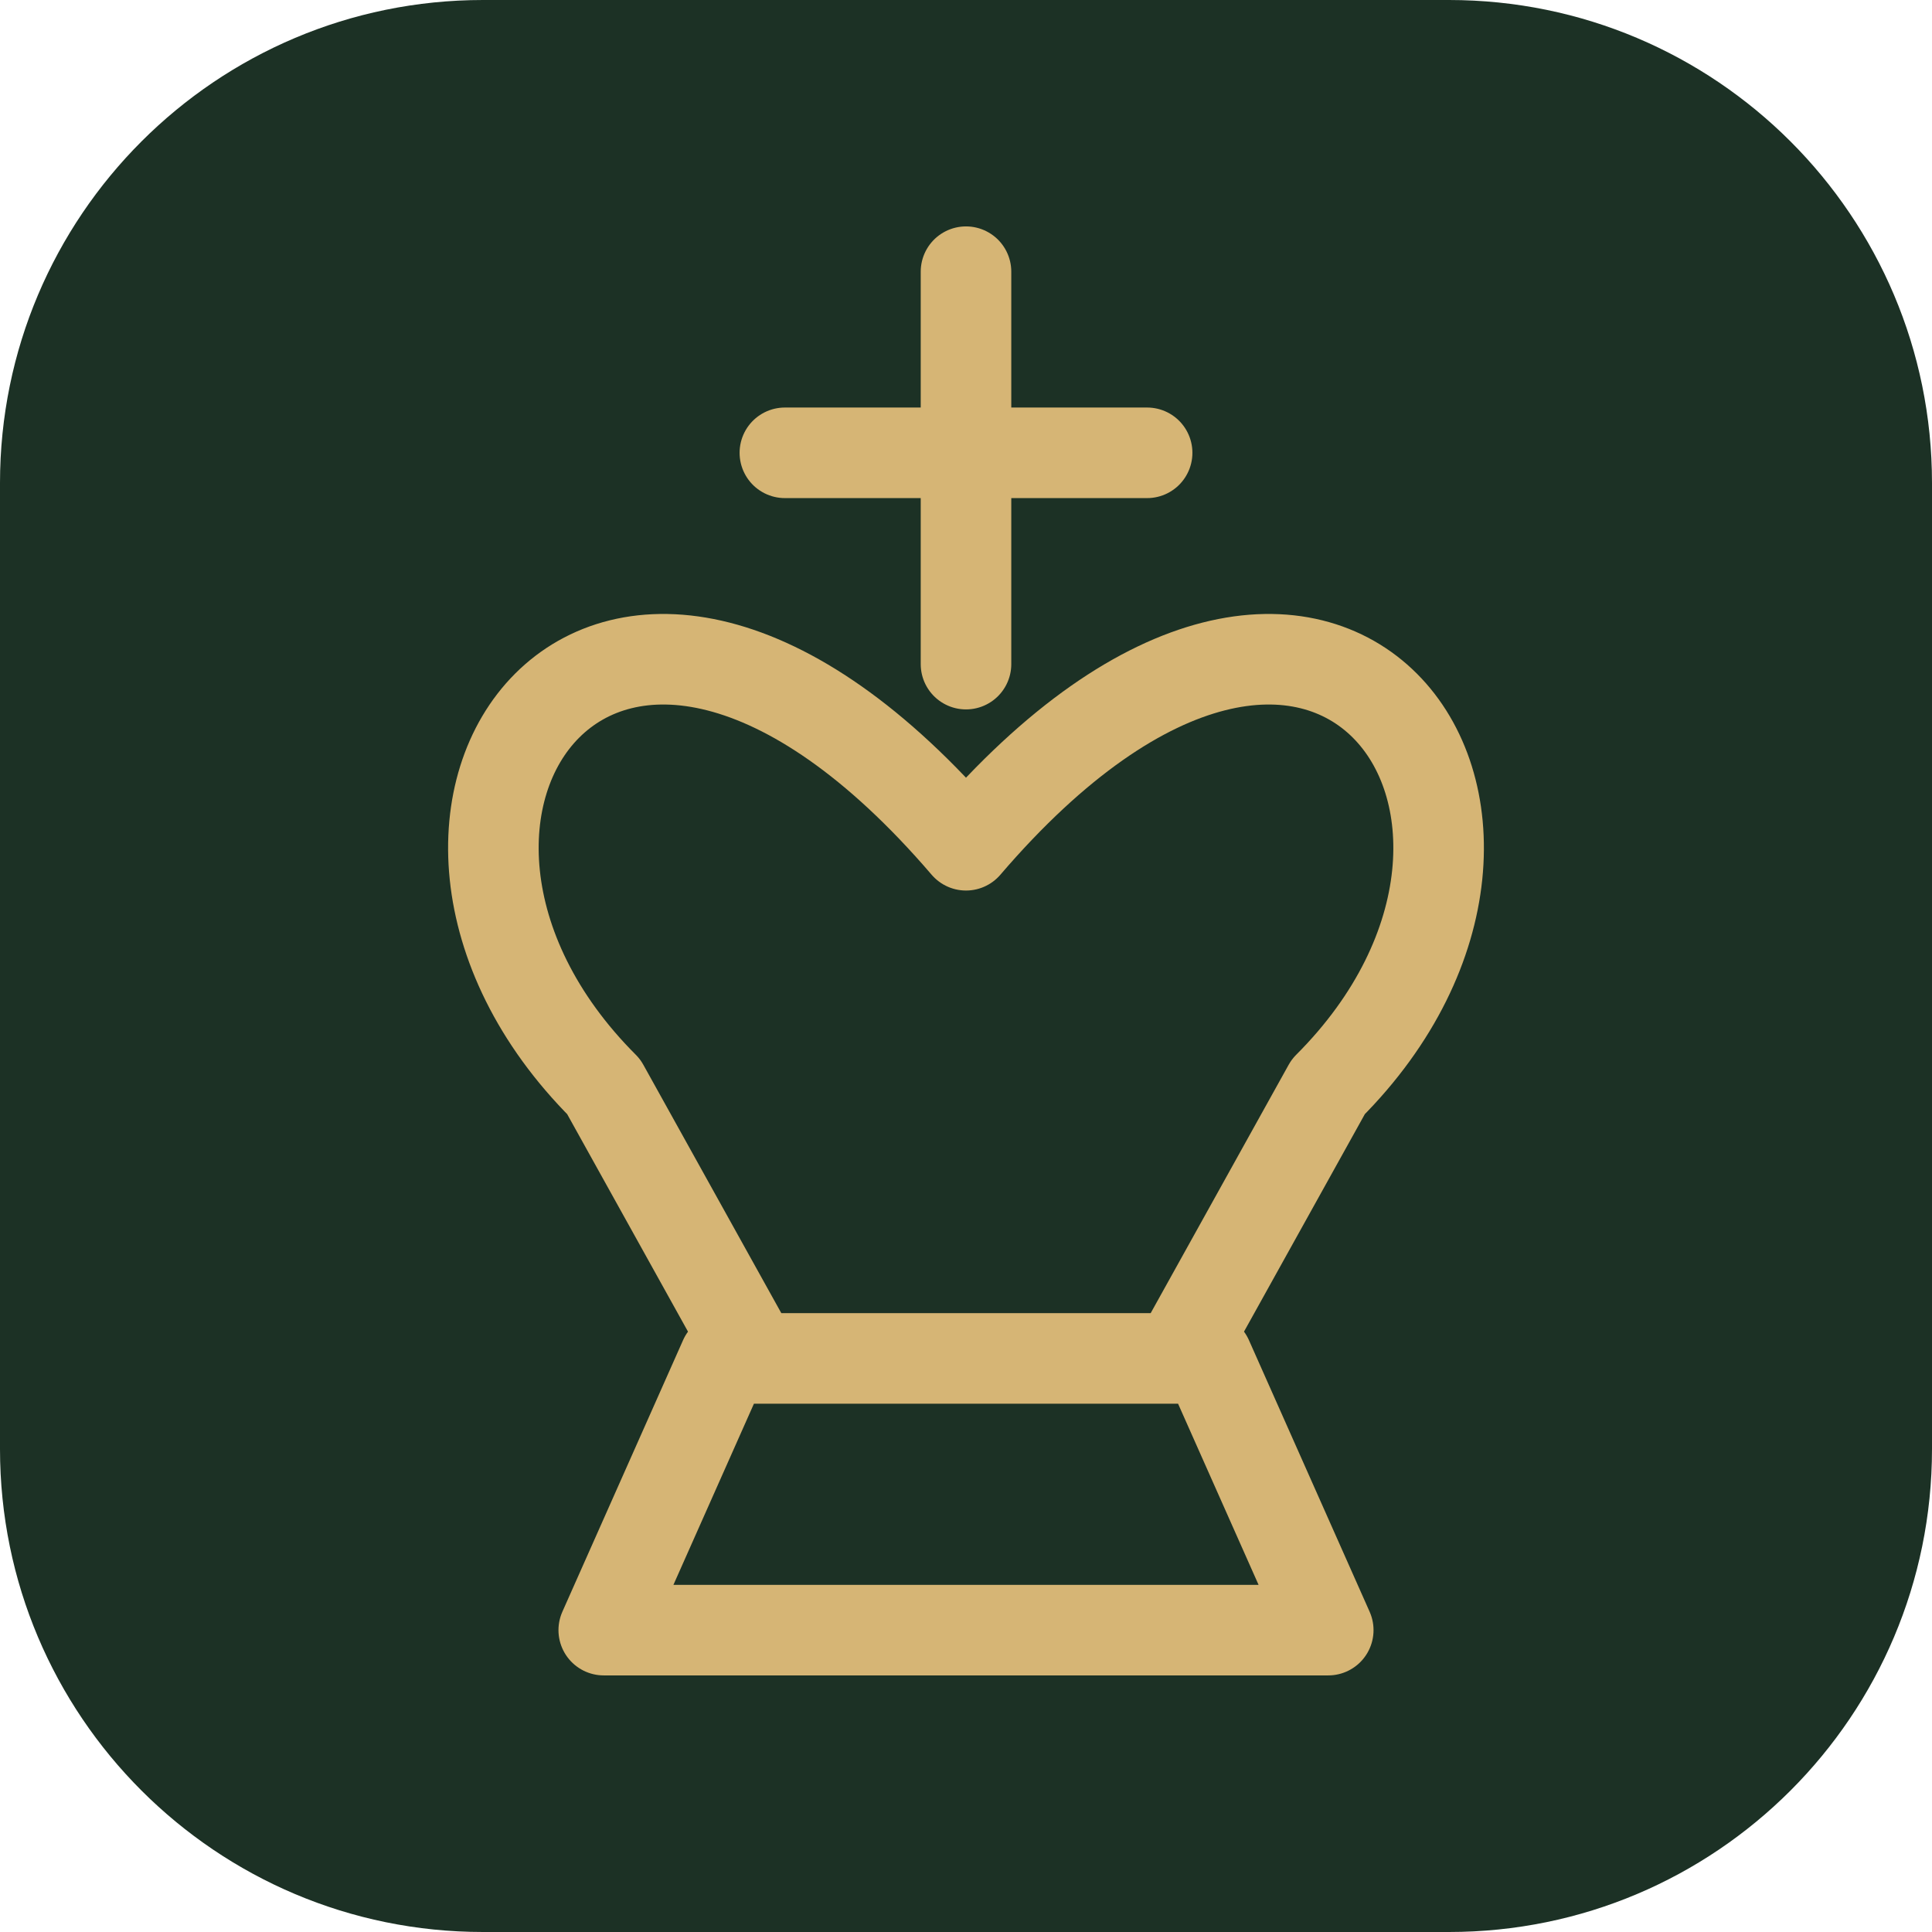
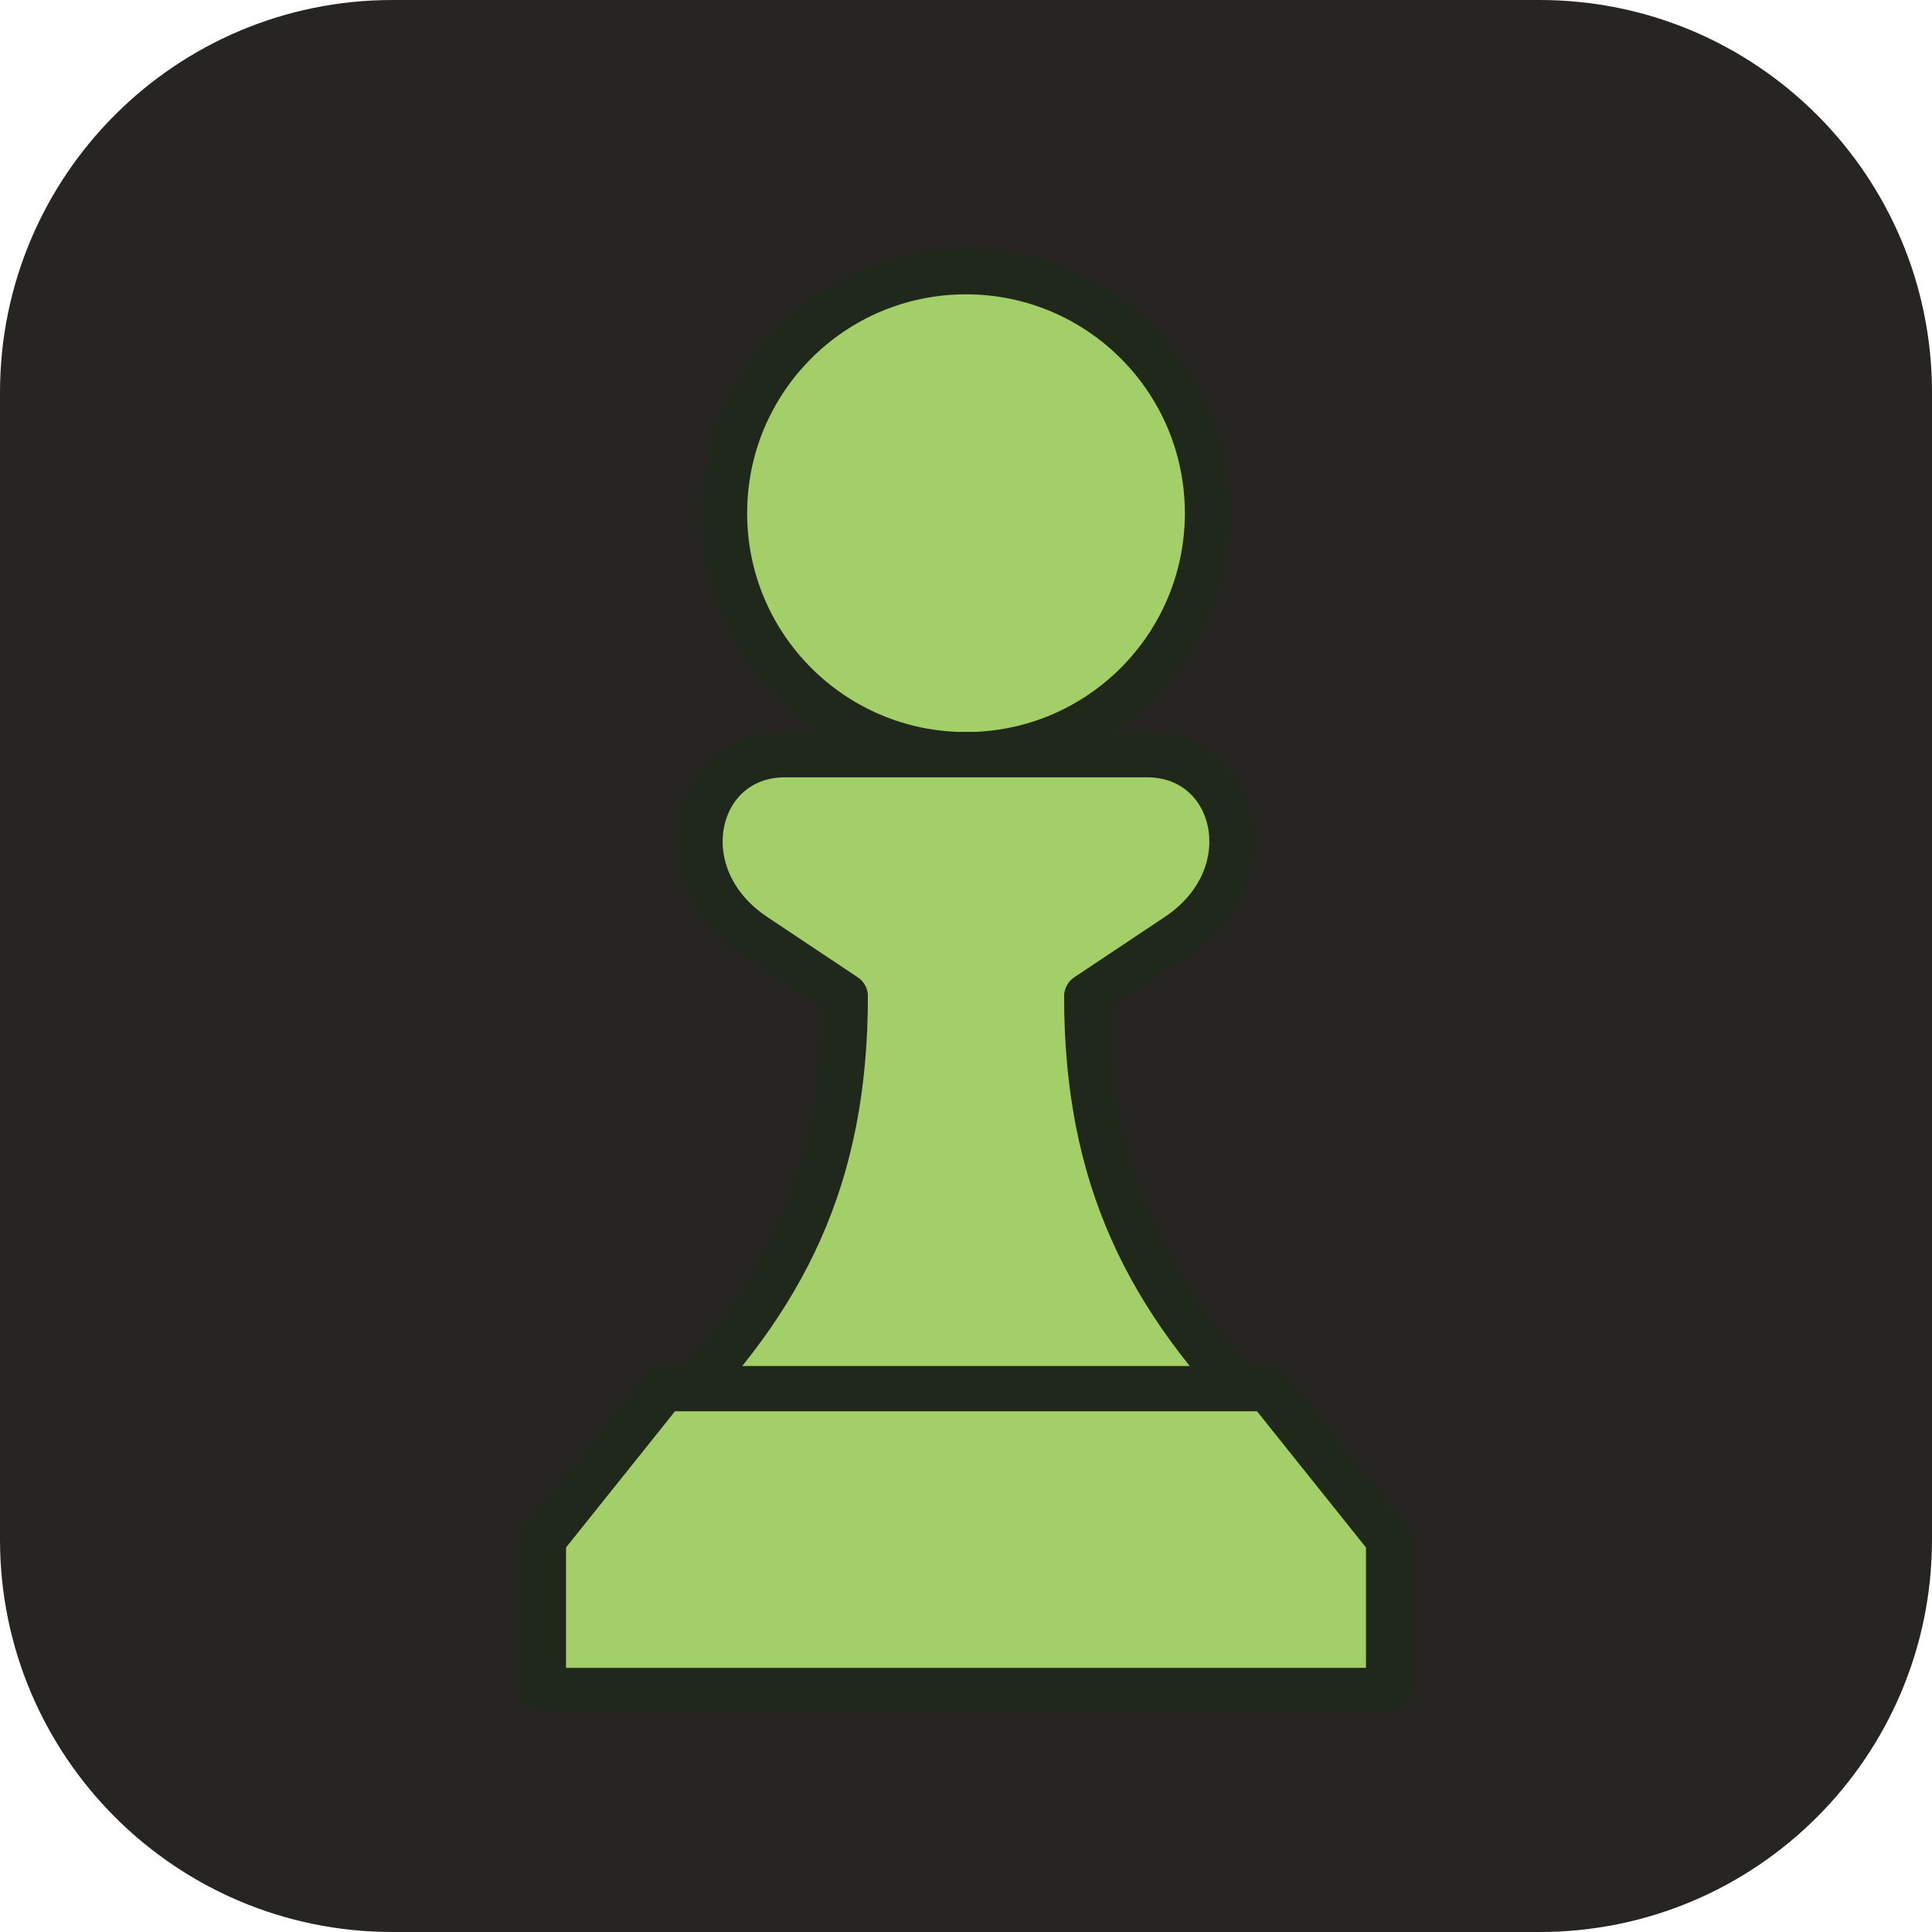
<svg xmlns="http://www.w3.org/2000/svg" viewBox="0 0 64 64">
-   <rect width="64" height="64" rx="16" fill="#1c3125" />
-   <g fill="none" stroke="#d6b575" stroke-width="3" stroke-linejoin="round" stroke-linecap="round">
-     <path d="M32 9v13m-6-7h12M32 28C20 14 11 27 20 36l5 9h14l5-9c9-9 0-22-12-8ZM24 45h16l4 9H20Z" />
+   <rect width="64" height="64" rx="13" fill="#262522" />
+   <g fill="#a3cf69" stroke="#20271b" stroke-width="1.5" stroke-linejoin="round">
+     <circle cx="32" cy="17" r="8" />
+     <path d="M26 25h12c3 0 4 4 1 6l-3 2c0 6 2 10 6 14H22c4-4 6-8 6-14l-3-2c-3-2-2-6 1-6Z" />
+     <path d="M22 46h20l4 5v5H18v-5Z" />
  </g>
</svg>
